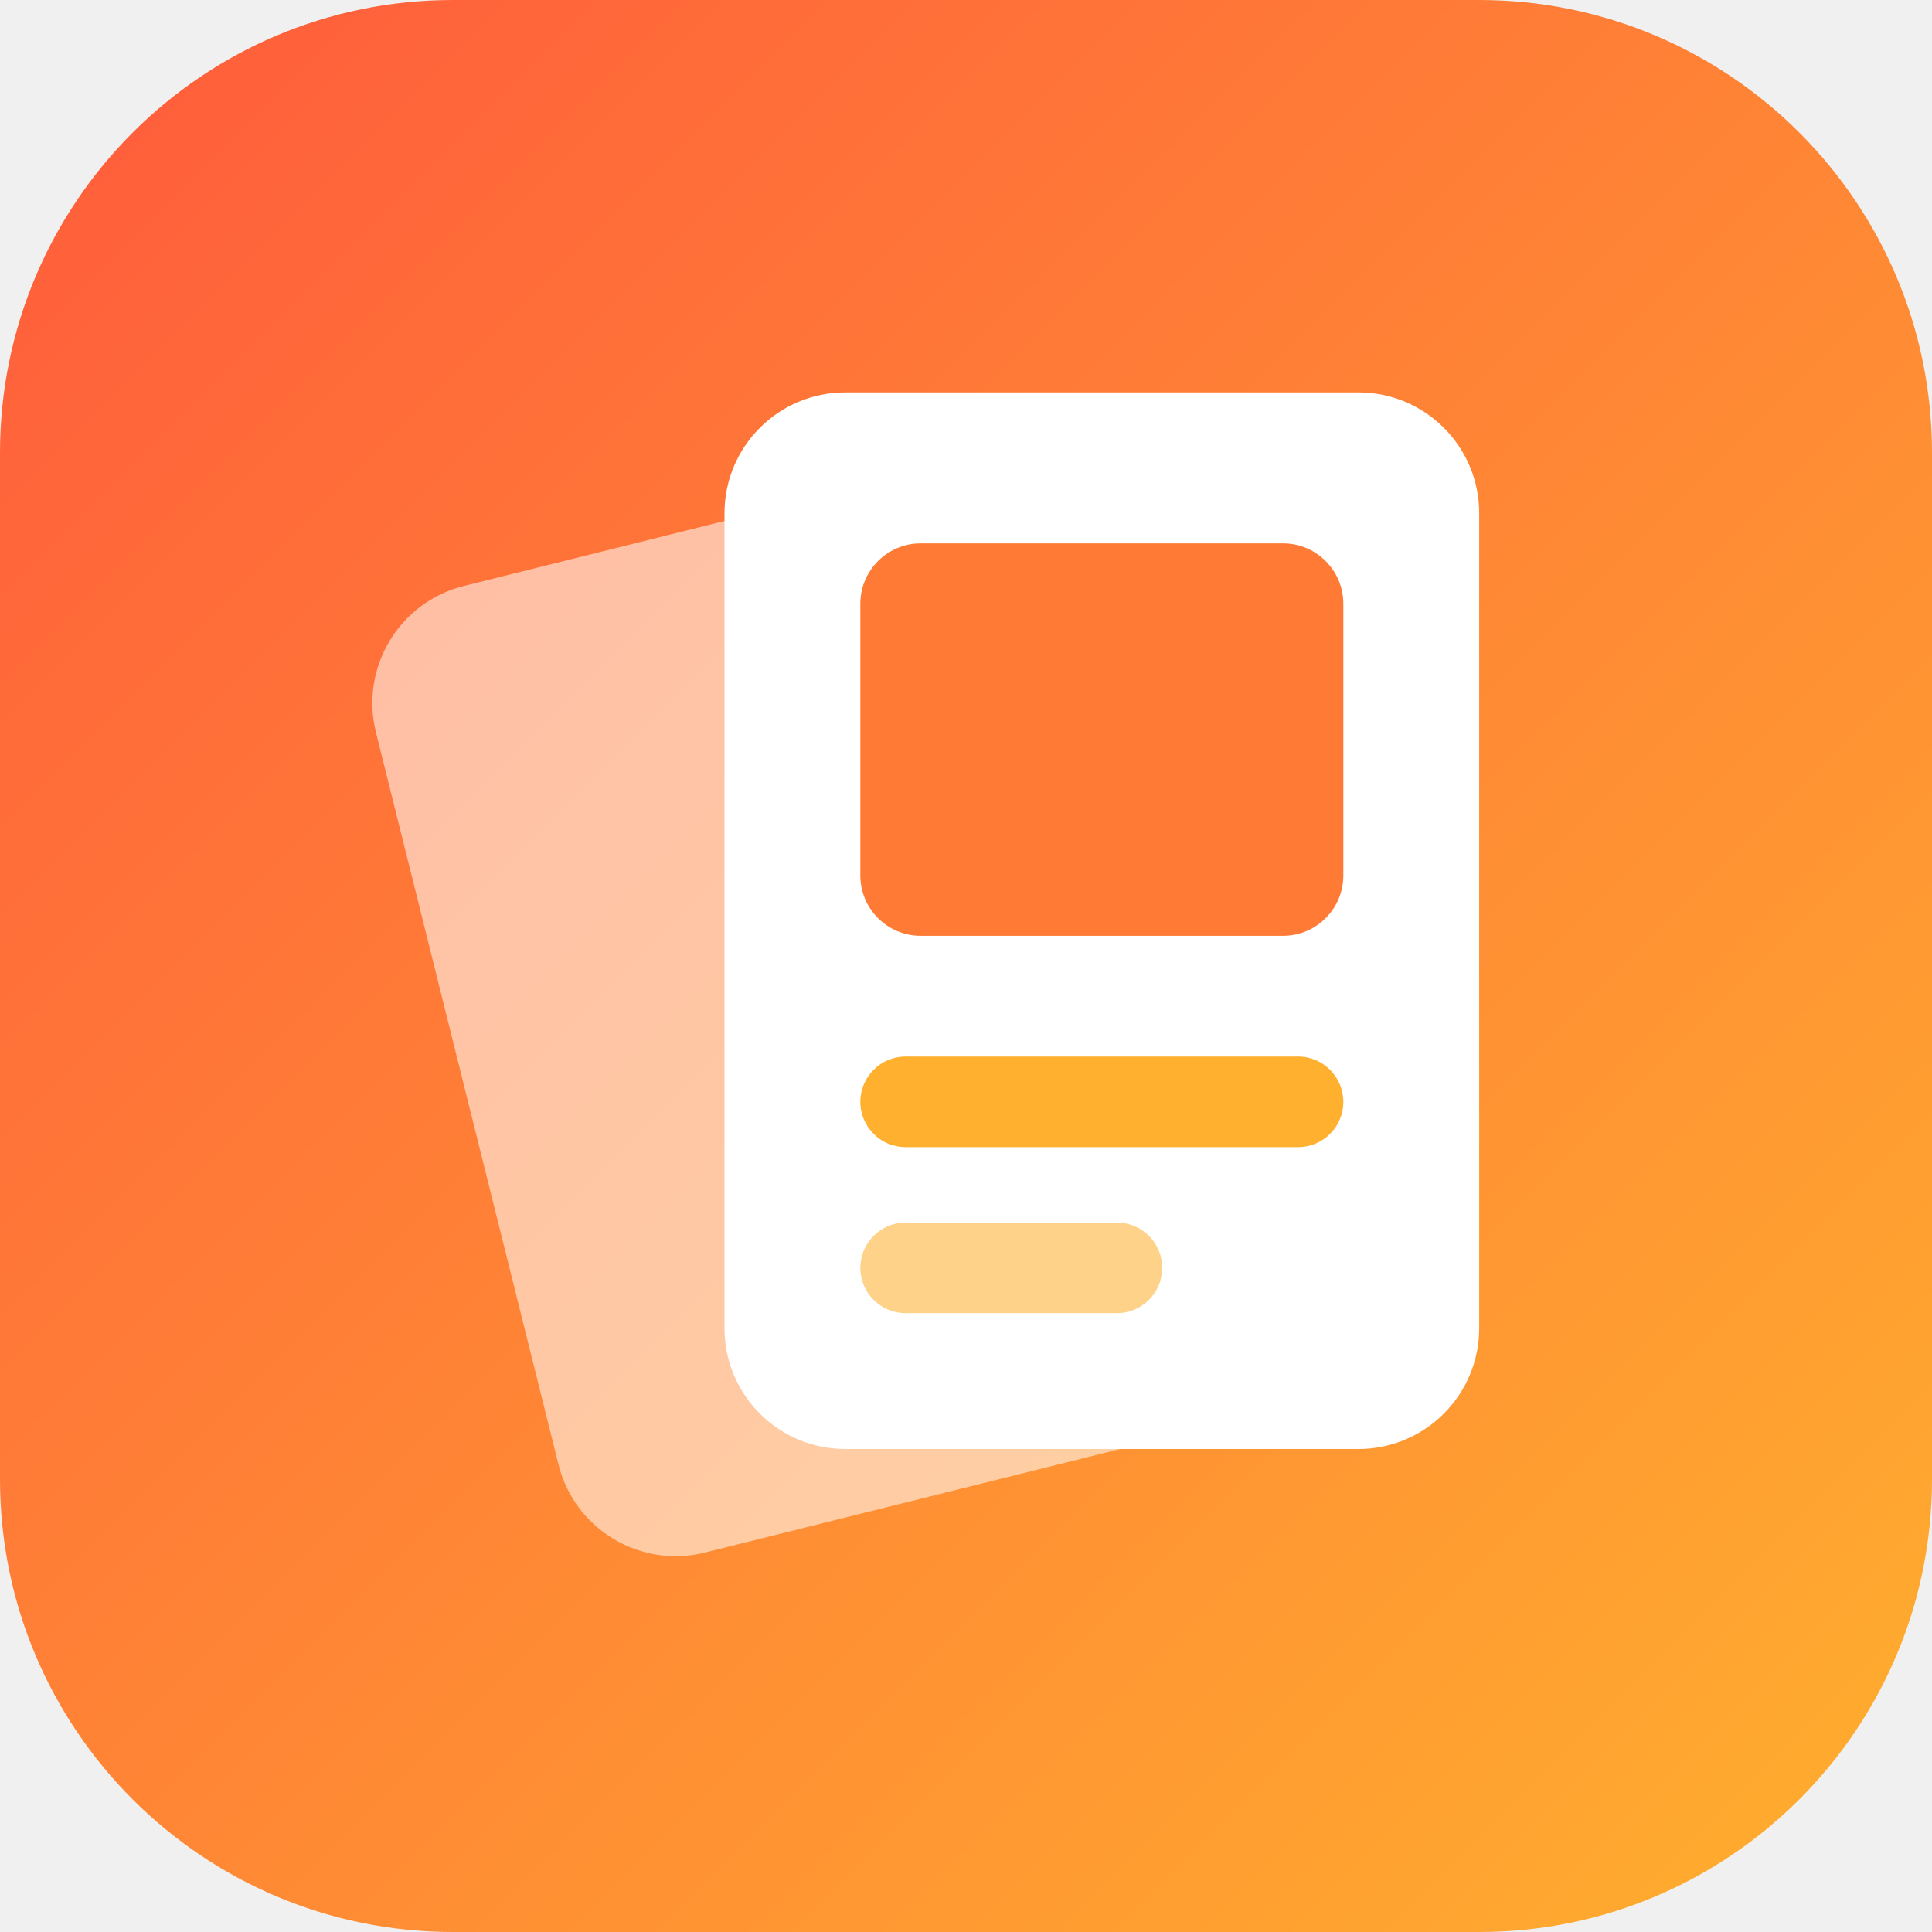
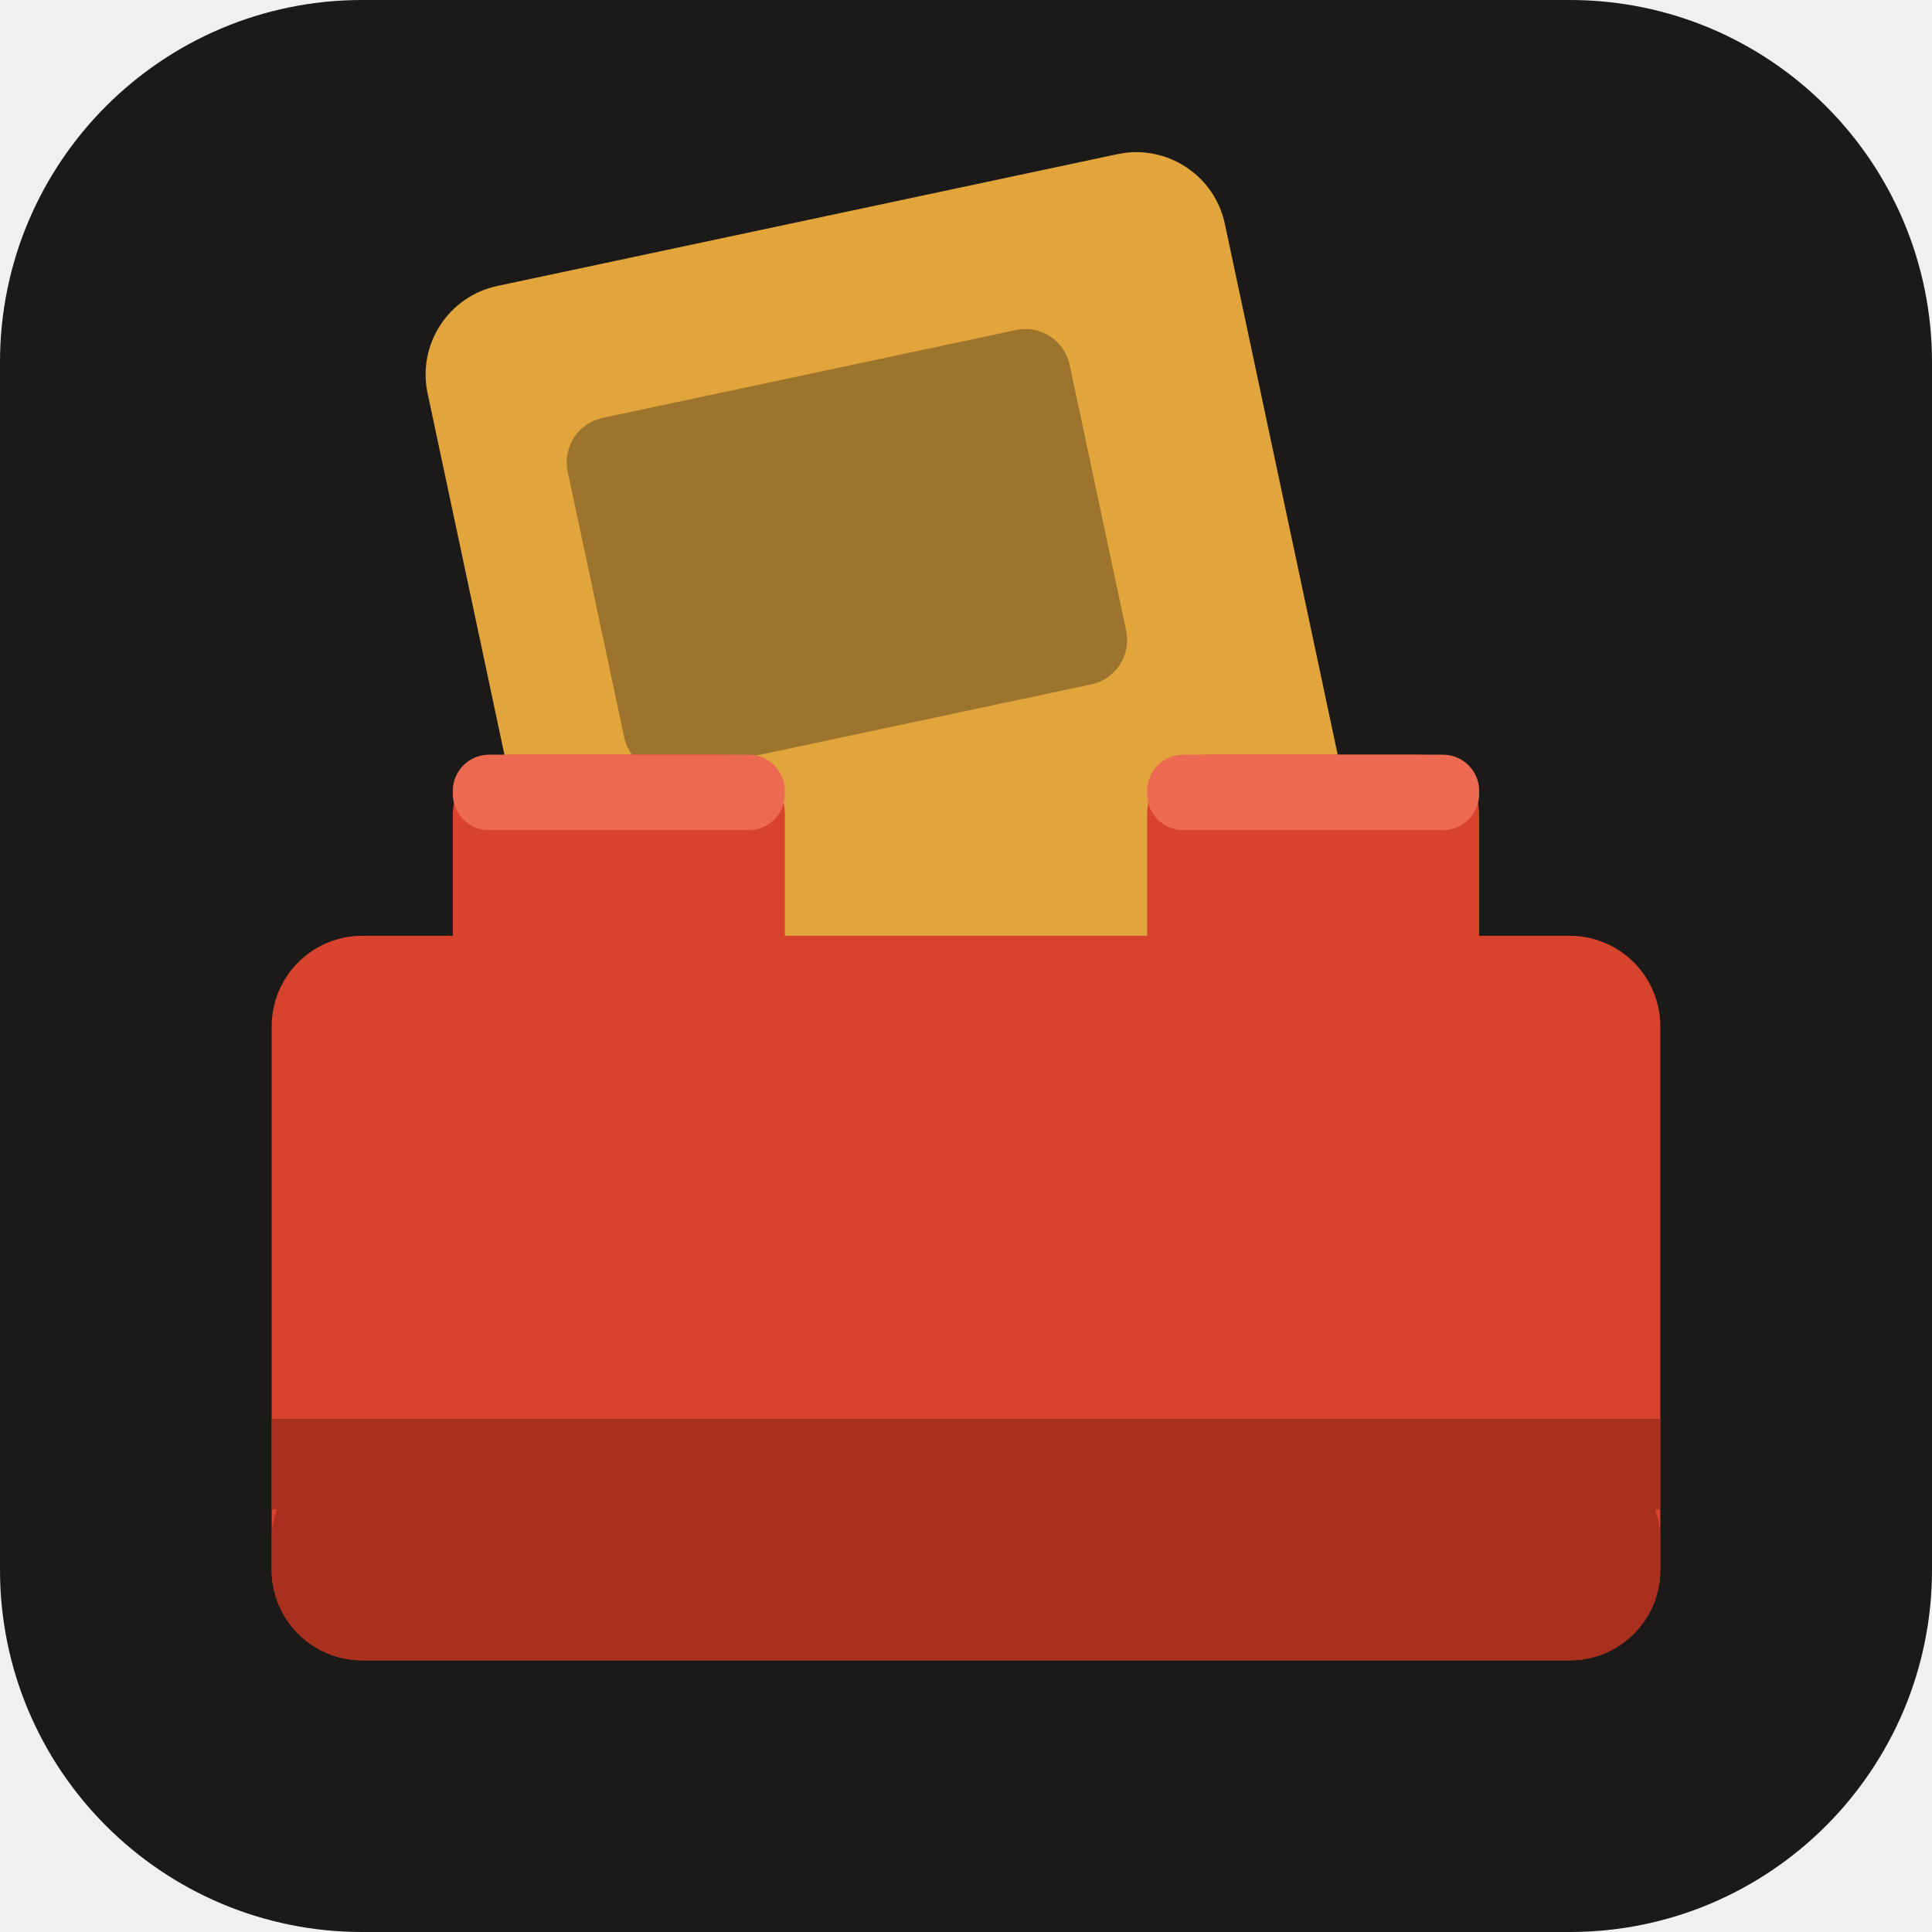
<svg xmlns="http://www.w3.org/2000/svg" viewBox="0 0 64 64">
-   <defs>
-     <linearGradient id="g" x1="0" y1="0" x2="1" y2="1">
-       <stop offset="0" stop-color="#ff5a3c" />
-       <stop offset="1" stop-color="#ffb02e" />
-     </linearGradient>
-   </defs>
-   <rect width="64" height="64" rx="15" fill="url(#g)" />
-   <rect x="15" y="17" width="24" height="33" rx="4" fill="#fff" opacity=".55" transform="rotate(-14 27 33)" />
-   <rect x="24" y="13" width="25" height="35" rx="4" fill="#fff" />
-   <rect x="28.5" y="18" width="16" height="13" rx="2" fill="#ff7a34" />
-   <rect x="28.5" y="35" width="16" height="3" rx="1.5" fill="#ffb02e" />
-   <rect x="28.5" y="40.5" width="10" height="3" rx="1.5" fill="#ffd28a" />
+   <rect width="64" height="64" rx="12" fill="#1c1a18" />
+   <rect x="17" y="7" width="27" height="37" rx="3" fill="#e2a53b" transform="rotate(-12 30 25)" />
+   <rect x="21" y="12" width="17" height="12" rx="1.5" fill="#1c1a18" opacity=".35" transform="rotate(-12 30 25)" />
+   <rect x="15" y="25" width="11" height="8" rx="2" fill="#d8432d" />
+   <rect x="38" y="25" width="11" height="8" rx="2" fill="#d8432d" />
+   <rect x="15" y="25" width="11" height="2.5" rx="1.2" fill="#ec6a52" />
+   <rect x="38" y="25" width="11" height="2.5" rx="1.2" fill="#ec6a52" />
+   <rect x="9" y="31" width="46" height="24" rx="3" fill="#d8432d" />
+   <rect x="9" y="48" width="46" height="7" rx="3" fill="#a9301f" />
+   <rect x="9" y="47" width="46" height="3" fill="#a9301f" />
</svg>
